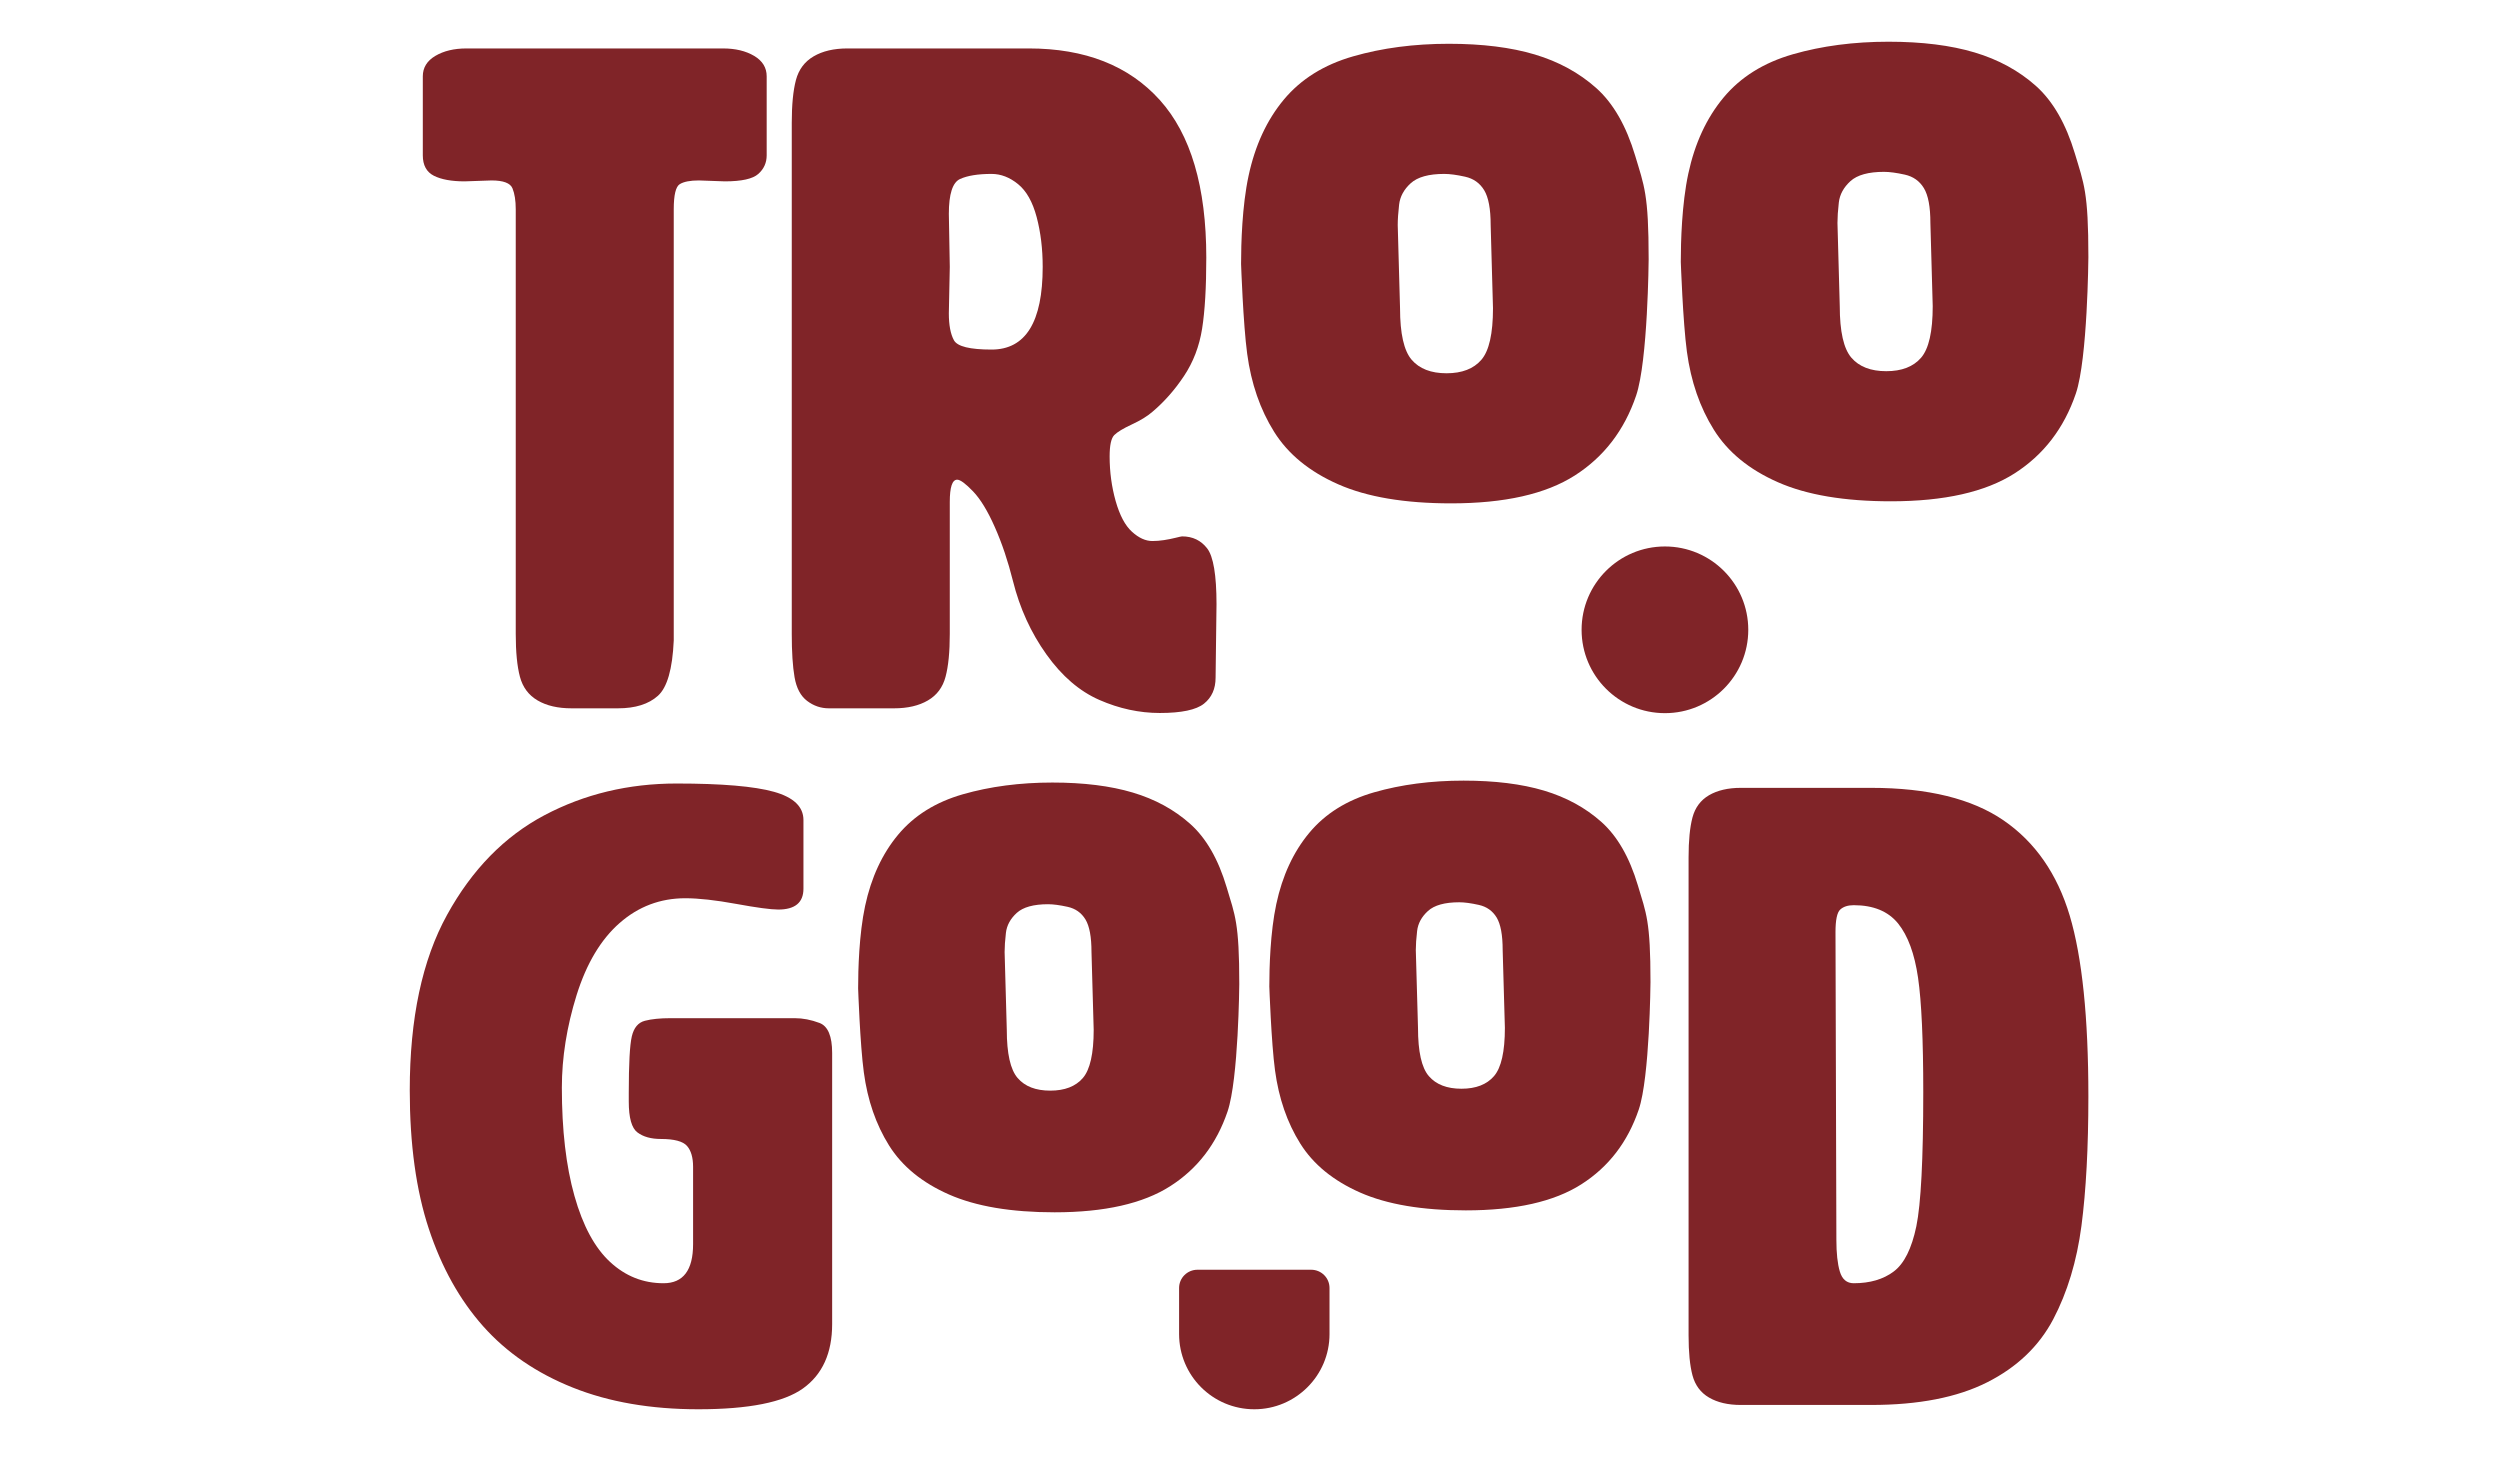
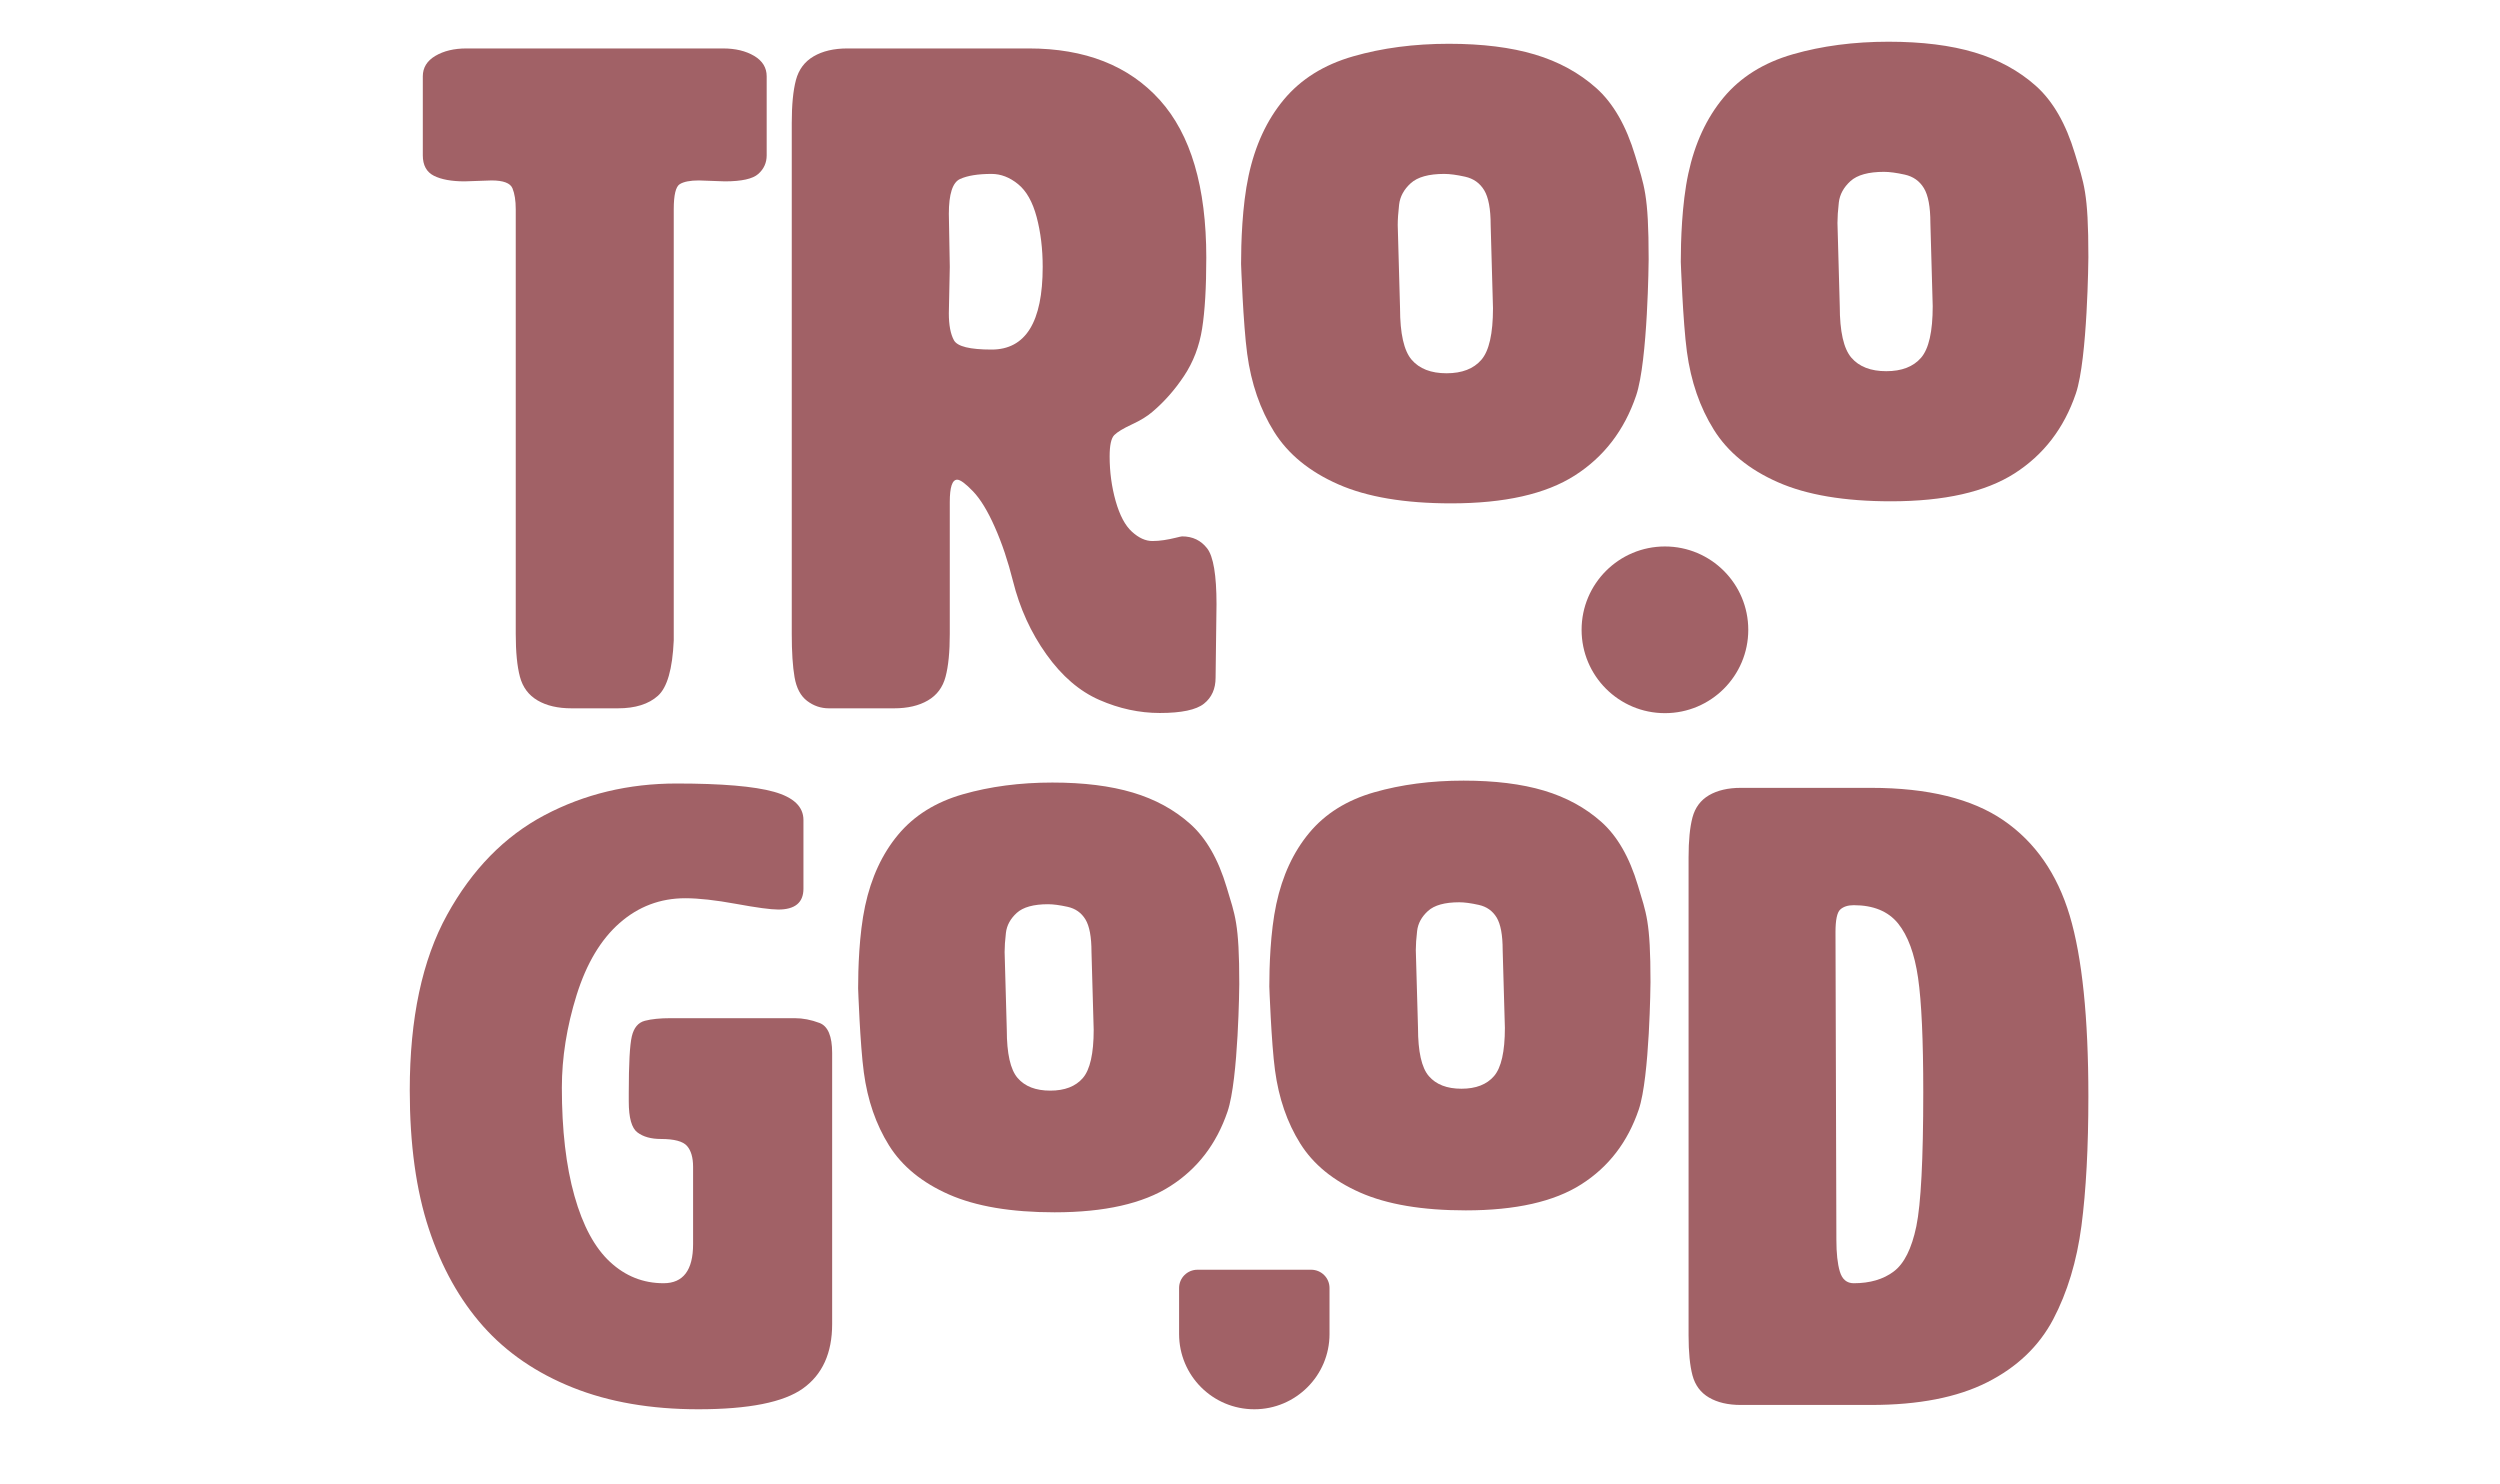
<svg xmlns="http://www.w3.org/2000/svg" version="1.1" id="Layer_1" x="0px" y="0px" width="668.98px" height="396.851px" viewBox="0 0 668.98 396.851" enable-background="new 0 0 668.98 396.851" xml:space="preserve">
  <g id="Layer_3">
-     <path fill="#802428" d="M180.289,55.991v115.398c-0.338,7.622-1.742,12.56-4.231,14.796c-2.49,2.236-6.052,3.356-10.694,3.356   h-12.429c-3.65,0-6.679-0.696-9.081-2.113c-2.405-1.408-3.983-3.522-4.729-6.343c-0.747-2.818-1.115-6.626-1.115-11.438V55.991   c0-2.319-0.296-4.185-0.878-5.601c-0.573-1.399-2.447-2.105-5.591-2.105l-7.207,0.246c-3.488,0-6.221-0.498-8.211-1.489   c-1.985-0.998-2.983-2.824-2.983-5.476V20.424c0-2.317,1.116-4.144,3.361-5.472c2.232-1.322,5.005-1.988,8.326-1.988h68.638   c3.32,0,6.099,0.666,8.333,1.988c2.245,1.328,3.359,3.153,3.359,5.472v21.141c0,1.988-0.745,3.649-2.244,4.978   c-1.484,1.326-4.469,1.988-8.95,1.988l-6.96-0.246c-2.324,0-4.02,0.33-5.099,0.99C180.824,49.94,180.289,52.181,180.289,55.991" />
-     <path fill="#802428" d="M226.797,12.961h48.491c15.087,0,26.774,4.603,35.068,13.805c8.285,9.2,12.438,23.253,12.438,42.157   c0,7.958-0.37,14.297-1.118,19.023c-0.746,4.729-2.371,8.956-4.859,12.687c-2.479,3.726-5.307,6.921-8.452,9.575   c-1.333,1.161-3.148,2.281-5.467,3.354c-2.324,1.082-3.898,2.033-4.726,2.858c-0.834,0.834-1.243,2.743-1.243,5.721   c0,4.146,0.539,8.133,1.613,11.94c1.082,3.813,2.532,6.549,4.357,8.205c1.824,1.662,3.647,2.489,5.468,2.489   c0.996,0,2.03-0.081,3.111-0.247c1.075-0.163,2.111-0.375,3.11-0.622c0.998-0.253,1.573-0.375,1.742-0.375   c2.812,0,5.055,1.08,6.712,3.236c1.65,2.153,2.487,7.13,2.487,14.924l-0.247,19.642c0,2.989-1.037,5.313-3.111,6.966   c-2.075,1.656-6.011,2.491-11.813,2.491c-5.471,0-10.864-1.164-16.167-3.488c-5.304-2.317-10.036-6.379-14.175-12.185   c-4.146-5.802-7.134-12.346-8.955-19.642c-1.331-5.309-2.94-10.119-4.855-14.426c-1.905-4.312-3.847-7.501-5.836-9.577   c-1.998-2.073-3.406-3.112-4.228-3.112c-1.333,0-1.988,1.994-1.988,5.968v35.321c0,4.806-0.376,8.62-1.128,11.437   c-0.743,2.824-2.317,4.938-4.719,6.339c-2.411,1.415-5.433,2.117-9.077,2.117h-17.413c-2.158,0-4.102-0.661-5.843-1.987   c-1.747-1.327-2.86-3.446-3.36-6.346c-0.5-2.896-0.745-6.753-0.745-11.558V32.858c0-4.799,0.37-8.613,1.115-11.44   c0.751-2.817,2.326-4.928,4.73-6.336C220.12,13.671,223.146,12.961,226.797,12.961 M265.339,46.539   c-3.642,0-6.468,0.458-8.45,1.367c-1.989,0.917-2.986,4.021-2.986,9.325l0.253,14.18l-0.254,12.431c0,3.16,0.457,5.557,1.366,7.213   c0.909,1.662,4.272,2.486,10.07,2.486c9.121,0,13.679-7.376,13.679-22.131c0-4.812-0.538-9.243-1.613-13.312   c-1.081-4.056-2.733-7.001-4.979-8.827C270.193,47.453,267.828,46.539,265.339,46.539" />
-     <path fill="#802428" d="M185.464,332.919v-20.695c0-2.48-0.546-4.342-1.625-5.58c-1.091-1.24-3.416-1.863-6.984-1.863   c-2.637,0-4.725-0.582-6.271-1.746c-1.556-1.154-2.33-3.91-2.33-8.252v-2.328c0-7.746,0.268-12.789,0.812-15.117   c0.548-2.326,1.702-3.713,3.494-4.184c1.777-0.466,4.065-0.697,6.86-0.697h33.253c2.173,0,4.381,0.432,6.633,1.281   c2.239,0.855,3.37,3.525,3.37,8.018v72.568c0,7.744-2.603,13.483-7.789,17.202c-5.201,3.728-14.538,5.583-28.031,5.583   c-12.711,0-23.917-1.936-33.601-5.811c-9.694-3.871-17.677-9.342-23.957-16.393c-6.278-7.061-11.127-15.746-14.538-26.053   c-3.409-10.309-5.112-22.675-5.112-37.096c0-19.227,3.327-34.883,10.001-46.977c6.664-12.096,15.349-20.971,26.046-26.634   c10.7-5.657,22.478-8.483,35.348-8.483c12.097,0,20.771,0.738,26.047,2.213c5.27,1.476,7.907,3.99,7.907,7.562v18.368   c0,3.718-2.249,5.583-6.744,5.583c-2.015,0-5.782-0.511-11.281-1.517c-5.506-1.008-10.042-1.51-13.6-1.51   c-6.671,0-12.523,2.209-17.563,6.625c-5.038,4.422-8.876,10.861-11.518,19.303c-2.634,8.459-3.943,16.711-3.943,24.769   c0,11.326,1.12,20.97,3.37,28.956c2.245,7.988,5.427,13.88,9.535,17.675c4.102,3.804,8.874,5.694,14.298,5.694   C182.823,343.387,185.464,339.896,185.464,332.919" />
-     <path fill="#802428" d="M465.814,210.824h34.885c15.193,0,27.012,2.912,35.467,8.723c8.443,5.814,14.334,14.302,17.676,25.467   c3.33,11.167,4.99,27.293,4.99,48.373c0,13.641-0.613,25.197-1.854,34.654c-1.244,9.455-3.768,17.787-7.557,24.998   c-3.809,7.211-9.697,12.832-17.676,16.859c-7.99,4.036-18.34,6.057-31.049,6.057h-34.885c-3.41,0-6.242-0.666-8.496-1.986   c-2.246-1.311-3.713-3.29-4.42-5.932c-0.699-2.629-1.045-6.195-1.045-10.695V229.43c0-4.488,0.346-8.06,1.045-10.695   c0.707-2.637,2.174-4.612,4.42-5.935C459.57,211.49,462.402,210.824,465.814,210.824 M496.044,242.222   c-1.561,0-2.762,0.39-3.607,1.16c-0.857,0.783-1.273,2.795-1.273,6.047l0.236,82.33c0,3.568,0.301,6.4,0.922,8.486   c0.623,2.098,1.861,3.139,3.725,3.139c4.332,0,7.908-1.04,10.695-3.139c2.795-2.086,4.807-6.121,6.053-12.09   c1.232-5.967,1.855-17.945,1.855-35.932c0-13.954-0.463-24.152-1.393-30.582c-0.936-6.43-2.717-11.277-5.354-14.538   C505.259,243.85,501.306,242.222,496.044,242.222" />
-     <path fill="#802428" d="M332.102,70.633c0-5.367,0.259-15.474,2.007-23.595c1.739-8.122,4.887-14.924,9.444-20.396   c4.564-5.472,10.736-9.326,18.531-11.562c7.793-2.243,16.328-3.364,25.615-3.364c8.951,0,16.623,0.958,23.008,2.866   c6.379,1.907,11.842,4.895,16.41,8.957c4.563,4.062,8.041,10.112,10.451,18.152c2.393,8.041,3.598,10.119,3.598,27.697   c0,0-0.199,27.178-3.35,36.464c-3.152,9.285-8.631,16.415-16.414,21.386c-7.795,4.977-18.816,7.458-33.082,7.458   c-12.438,0-22.51-1.697-30.211-5.096c-7.717-3.398-13.43-8.081-17.162-14.05c-3.738-5.971-6.144-12.934-7.214-20.896   C332.657,86.699,332.102,70.633,332.102,70.633 M386.457,46.539c-4.148,0-7.129,0.835-8.953,2.488   c-1.824,1.661-2.863,3.568-3.113,5.717c-0.248,2.161-0.371,3.986-0.371,5.477l0.619,22.256c0,6.8,1.043,11.397,3.119,13.805   c2.07,2.397,5.17,3.602,9.32,3.602c4.143,0,7.256-1.204,9.322-3.602c2.074-2.408,3.113-7.005,3.113-13.805l-0.623-22.256   c0-4.313-0.58-7.42-1.742-9.329c-1.162-1.906-2.854-3.109-5.094-3.607C389.81,46.786,387.951,46.539,386.457,46.539" />
-     <path fill="#802428" d="M449.767,70.078c0-5.363,0.264-15.472,2.008-23.598c1.736-8.116,4.891-14.919,9.445-20.39   c4.563-5.471,10.734-9.326,18.531-11.567c7.791-2.239,16.326-3.359,25.609-3.359c8.955,0,16.625,0.957,23.008,2.866   c6.387,1.905,11.848,4.887,16.414,8.949c4.559,4.067,8.043,10.119,10.453,18.153c2.396,8.045,3.598,10.125,3.598,27.697   c0,0-0.201,27.183-3.348,36.468c-3.154,9.286-8.635,16.416-16.418,21.388c-7.793,4.977-18.818,7.459-33.078,7.459   c-12.434,0-22.51-1.696-30.213-5.096c-7.725-3.396-13.436-8.086-17.164-14.056c-3.734-5.967-6.137-12.927-7.211-20.886   C450.326,86.147,449.767,70.078,449.767,70.078 M504.126,45.986c-4.15,0-7.137,0.833-8.961,2.482   c-1.82,1.667-2.865,3.568-3.111,5.723c-0.25,2.16-0.363,3.979-0.363,5.477l0.615,22.254c0,6.794,1.039,11.397,3.117,13.803   c2.074,2.401,5.172,3.603,9.322,3.603c4.143,0,7.254-1.202,9.322-3.603c2.076-2.407,3.113-7.009,3.113-13.803l-0.623-22.254   c0-4.313-0.58-7.427-1.744-9.332c-1.16-1.903-2.854-3.106-5.098-3.605C507.472,46.233,505.617,45.986,504.126,45.986" />
-     <path fill="#802428" d="M229.628,264.492c0-5.013,0.241-14.465,1.867-22.064c1.63-7.592,4.571-13.95,8.838-19.068   c4.266-5.117,10.035-8.727,17.327-10.818c7.284-2.088,15.271-3.139,23.951-3.139c8.373,0,15.546,0.896,21.517,2.68   c5.969,1.781,11.087,4.574,15.345,8.369c4.271,3.803,7.527,9.457,9.773,16.982c2.241,7.516,3.375,9.458,3.375,25.898   c0,0-0.194,25.426-3.14,34.103c-2.948,8.677-8.063,15.349-15.353,19.987c-7.291,4.654-17.596,6.982-30.93,6.982   c-11.626,0-21.047-1.593-28.26-4.77c-7.206-3.172-12.554-7.553-16.047-13.135c-3.485-5.582-5.741-12.094-6.736-19.539   C230.138,279.515,229.628,264.492,229.628,264.492 M280.446,241.964c-3.872,0-6.665,0.777-8.367,2.32   c-1.709,1.559-2.676,3.34-2.905,5.354c-0.237,2.011-0.348,3.718-0.348,5.114l0.583,20.82c0,6.348,0.962,10.651,2.906,12.899   c1.938,2.25,4.84,3.375,8.726,3.375c3.871,0,6.783-1.125,8.719-3.375c1.934-2.249,2.902-6.554,2.902-12.899l-0.587-20.82   c0-4.028-0.538-6.936-1.623-8.727c-1.081-1.775-2.671-2.902-4.766-3.365C283.587,242.201,281.846,241.964,280.446,241.964" />
-     <path fill="#802428" d="M339.66,263.968c0-5.012,0.244-14.463,1.869-22.055c1.629-7.6,4.572-13.953,8.84-19.074   c4.264-5.117,10.037-8.723,17.326-10.819c7.277-2.088,15.27-3.131,23.947-3.131c8.375,0,15.543,0.889,21.514,2.67   c5.973,1.784,11.088,4.577,15.354,8.376c4.264,3.798,7.523,9.453,9.768,16.979c2.244,7.518,3.379,9.459,3.379,25.893   c0,0-0.195,25.431-3.143,34.111c-2.947,8.678-8.064,15.344-15.354,19.988c-7.277,4.654-17.598,6.981-30.93,6.981   c-11.631,0-21.043-1.587-28.262-4.769c-7.205-3.174-12.553-7.556-16.041-13.135c-3.492-5.583-5.738-12.095-6.742-19.547   C340.175,279,339.66,263.968,339.66,263.968 M390.488,241.442c-3.883,0-6.678,0.781-8.373,2.328   c-1.709,1.554-2.678,3.34-2.906,5.353c-0.236,2.014-0.35,3.723-0.35,5.117l0.588,20.813c0,6.357,0.959,10.654,2.895,12.902   c1.938,2.252,4.844,3.381,8.732,3.381c3.867,0,6.781-1.129,8.715-3.381c1.938-2.252,2.906-6.545,2.906-12.902l-0.592-20.813   c0-4.031-0.539-6.936-1.617-8.729c-1.086-1.777-2.676-2.904-4.771-3.365C393.623,241.679,391.873,241.442,390.488,241.442" />
-     <path fill="#802428" d="M355.769,356.97c0,5.563-2.246,10.582-5.889,14.226c-3.645,3.646-8.664,5.913-14.232,5.913   c-11.147,0-20.133-9.007-20.133-20.139v-12.313c0-2.705,2.213-4.884,4.911-4.884h30.431c2.719,0,4.91,2.179,4.91,4.884v12.313   H355.769z" />
-     <path fill="#802428" d="M423.222,168.534c0-12.32,9.982-22.304,22.303-22.304c12.311,0,22.299,9.984,22.299,22.304   c0,12.321-9.988,22.301-22.299,22.301C433.201,190.835,423.222,180.854,423.222,168.534" />
+     <path fill="#A16166" d="M180.289,55.991v115.398c-0.338,7.622-1.742,12.56-4.231,14.796c-2.49,2.236-6.052,3.356-10.694,3.356   h-12.429c-3.65,0-6.679-0.696-9.081-2.113c-2.405-1.408-3.983-3.522-4.729-6.343c-0.747-2.818-1.115-6.626-1.115-11.438V55.991   c0-2.319-0.296-4.185-0.878-5.601c-0.573-1.399-2.447-2.105-5.591-2.105l-7.207,0.246c-3.488,0-6.221-0.498-8.211-1.489   c-1.985-0.998-2.983-2.824-2.983-5.476V20.424c0-2.317,1.116-4.144,3.361-5.472c2.232-1.322,5.005-1.988,8.326-1.988h68.638   c3.32,0,6.099,0.666,8.333,1.988c2.245,1.328,3.359,3.153,3.359,5.472v21.141c0,1.988-0.745,3.649-2.244,4.978   c-1.484,1.326-4.469,1.988-8.95,1.988l-6.96-0.246c-2.324,0-4.02,0.33-5.099,0.99C180.824,49.94,180.289,52.181,180.289,55.991" />
+     <path fill="#A16166" d="M226.797,12.961h48.491c15.087,0,26.774,4.603,35.068,13.805c8.284,9.2,12.438,23.253,12.438,42.157   c0,7.958-0.37,14.297-1.118,19.023c-0.746,4.729-2.371,8.956-4.858,12.687c-2.479,3.726-5.308,6.921-8.452,9.575   c-1.333,1.161-3.148,2.281-5.467,3.354c-2.324,1.082-3.898,2.033-4.726,2.858c-0.834,0.834-1.243,2.743-1.243,5.721   c0,4.146,0.539,8.133,1.613,11.94c1.082,3.813,2.532,6.549,4.357,8.205c1.824,1.662,3.647,2.489,5.468,2.489   c0.996,0,2.029-0.081,3.11-0.247c1.075-0.163,2.111-0.375,3.11-0.622c0.998-0.253,1.573-0.375,1.742-0.375   c2.812,0,5.055,1.08,6.712,3.236c1.65,2.153,2.487,7.13,2.487,14.924l-0.247,19.642c0,2.989-1.037,5.313-3.111,6.966   c-2.075,1.656-6.011,2.491-11.813,2.491c-5.472,0-10.864-1.164-16.167-3.488c-5.304-2.317-10.036-6.379-14.175-12.185   c-4.146-5.802-7.134-12.346-8.955-19.642c-1.331-5.309-2.94-10.119-4.855-14.426c-1.905-4.312-3.847-7.501-5.836-9.577   c-1.998-2.073-3.406-3.112-4.228-3.112c-1.333,0-1.988,1.994-1.988,5.968v35.321c0,4.806-0.376,8.62-1.128,11.437   c-0.743,2.824-2.317,4.938-4.719,6.339c-2.411,1.415-5.433,2.117-9.077,2.117h-17.413c-2.158,0-4.102-0.661-5.843-1.987   c-1.747-1.327-2.86-3.446-3.36-6.346c-0.5-2.896-0.745-6.753-0.745-11.558V32.858c0-4.799,0.37-8.613,1.115-11.44   c0.751-2.817,2.326-4.928,4.73-6.336C220.12,13.671,223.146,12.961,226.797,12.961 M265.339,46.539   c-3.642,0-6.468,0.458-8.45,1.367c-1.989,0.917-2.986,4.021-2.986,9.325l0.253,14.18l-0.254,12.431c0,3.16,0.457,5.557,1.366,7.213   c0.909,1.662,4.272,2.486,10.07,2.486c9.121,0,13.679-7.376,13.679-22.131c0-4.812-0.538-9.243-1.613-13.312   c-1.081-4.056-2.733-7.001-4.979-8.827C270.193,47.453,267.828,46.539,265.339,46.539" />
+     <path fill="#A16166" d="M185.464,332.919v-20.695c0-2.48-0.546-4.342-1.625-5.58c-1.091-1.24-3.416-1.863-6.984-1.863   c-2.637,0-4.725-0.582-6.271-1.746c-1.556-1.154-2.33-3.91-2.33-8.252v-2.328c0-7.746,0.268-12.789,0.812-15.117   c0.548-2.325,1.702-3.713,3.494-4.184c1.777-0.466,4.065-0.697,6.86-0.697h33.253c2.173,0,4.381,0.433,6.633,1.281   c2.239,0.855,3.37,3.525,3.37,8.018v72.568c0,7.744-2.603,13.483-7.789,17.202c-5.201,3.728-14.538,5.583-28.031,5.583   c-12.711,0-23.917-1.936-33.601-5.811c-9.694-3.871-17.677-9.342-23.957-16.394c-6.278-7.062-11.127-15.745-14.538-26.053   c-3.409-10.31-5.112-22.675-5.112-37.097c0-19.227,3.327-34.883,10.001-46.977c6.664-12.096,15.349-20.971,26.046-26.634   c10.7-5.657,22.478-8.483,35.348-8.483c12.097,0,20.771,0.738,26.047,2.213c5.27,1.477,7.907,3.99,7.907,7.563v18.368   c0,3.718-2.249,5.583-6.744,5.583c-2.015,0-5.782-0.512-11.281-1.518c-5.506-1.008-10.042-1.51-13.6-1.51   c-6.671,0-12.523,2.209-17.563,6.625c-5.038,4.422-8.876,10.861-11.518,19.303c-2.634,8.459-3.943,16.711-3.943,24.77   c0,11.326,1.12,20.97,3.37,28.956c2.245,7.987,5.427,13.88,9.535,17.675c4.102,3.805,8.874,5.693,14.298,5.693   C182.823,343.387,185.464,339.896,185.464,332.919" />
+     <path fill="#A16166" d="M465.814,210.824h34.885c15.193,0,27.012,2.912,35.467,8.723c8.443,5.814,14.334,14.303,17.676,25.468   c3.33,11.167,4.99,27.293,4.99,48.373c0,13.641-0.613,25.196-1.854,34.653c-1.244,9.455-3.768,17.787-7.557,24.998   c-3.809,7.211-9.697,12.832-17.676,16.859c-7.99,4.036-18.34,6.057-31.049,6.057H465.81c-3.408,0-6.24-0.666-8.494-1.986   c-2.246-1.311-3.715-3.289-4.422-5.932c-0.697-2.629-1.045-6.195-1.045-10.695V229.43c0-4.488,0.348-8.06,1.045-10.695   c0.707-2.637,2.176-4.612,4.422-5.935C459.57,211.49,462.402,210.824,465.814,210.824 M496.044,242.222   c-1.561,0-2.762,0.39-3.607,1.16c-0.857,0.783-1.273,2.795-1.273,6.047l0.236,82.33c0,3.568,0.301,6.4,0.922,8.486   c0.623,2.098,1.861,3.139,3.725,3.139c4.332,0,7.908-1.041,10.695-3.139c2.795-2.086,4.807-6.121,6.053-12.091   c1.232-5.967,1.855-17.944,1.855-35.932c0-13.954-0.463-24.152-1.393-30.582c-0.936-6.431-2.717-11.277-5.354-14.538   C505.259,243.85,501.306,242.222,496.044,242.222" />
+     <path fill="#A16166" d="M332.102,70.633c0-5.367,0.26-15.474,2.008-23.595c1.738-8.122,4.886-14.924,9.443-20.396   c4.564-5.472,10.736-9.326,18.531-11.562c7.793-2.243,16.328-3.364,25.615-3.364c8.951,0,16.623,0.958,23.008,2.866   c6.379,1.907,11.842,4.895,16.41,8.957c4.563,4.062,8.041,10.112,10.451,18.152c2.393,8.041,3.598,10.119,3.598,27.697   c0,0-0.199,27.178-3.35,36.464c-3.152,9.285-8.631,16.415-16.414,21.386c-7.795,4.977-18.816,7.458-33.082,7.458   c-12.438,0-22.51-1.697-30.211-5.096c-7.717-3.398-13.43-8.081-17.162-14.05c-3.738-5.971-6.144-12.934-7.213-20.896   C332.657,86.699,332.102,70.633,332.102,70.633 M386.457,46.539c-4.148,0-7.129,0.835-8.953,2.488   c-1.824,1.661-2.863,3.568-3.113,5.717c-0.248,2.161-0.371,3.986-0.371,5.477l0.619,22.256c0,6.8,1.043,11.397,3.119,13.805   c2.07,2.397,5.17,3.602,9.32,3.602c4.143,0,7.256-1.204,9.322-3.602c2.074-2.408,3.113-7.005,3.113-13.805l-0.623-22.256   c0-4.313-0.58-7.42-1.742-9.329c-1.162-1.906-2.854-3.109-5.094-3.607C389.81,46.786,387.951,46.539,386.457,46.539" />
+     <path fill="#A16166" d="M449.767,70.078c0-5.363,0.264-15.472,2.008-23.598c1.736-8.116,4.891-14.919,9.445-20.39   c4.563-5.471,10.734-9.326,18.531-11.567c7.791-2.239,16.326-3.359,25.609-3.359c8.955,0,16.625,0.957,23.008,2.866   c6.387,1.905,11.848,4.887,16.414,8.949c4.559,4.067,8.043,10.119,10.453,18.153c2.395,8.045,3.598,10.125,3.598,27.697   c0,0-0.201,27.183-3.348,36.468c-3.154,9.286-8.637,16.416-16.418,21.388c-7.793,4.977-18.818,7.459-33.078,7.459   c-12.436,0-22.51-1.696-30.213-5.096c-7.727-3.396-13.438-8.086-17.164-14.056c-3.734-5.967-6.139-12.927-7.211-20.886   C450.326,86.147,449.767,70.078,449.767,70.078 M504.126,45.986c-4.15,0-7.137,0.833-8.961,2.482   c-1.82,1.667-2.865,3.568-3.111,5.723c-0.25,2.16-0.363,3.979-0.363,5.477l0.615,22.254c0,6.794,1.039,11.397,3.117,13.803   c2.074,2.401,5.172,3.603,9.322,3.603c4.143,0,7.254-1.202,9.322-3.603c2.074-2.407,3.111-7.009,3.111-13.803l-0.623-22.254   c0-4.313-0.58-7.427-1.742-9.332c-1.16-1.903-2.855-3.106-5.1-3.605C507.472,46.233,505.617,45.986,504.126,45.986" />
+     <path fill="#A16166" d="M229.628,264.492c0-5.013,0.241-14.465,1.867-22.063c1.63-7.593,4.571-13.95,8.838-19.068   c4.266-5.116,10.035-8.728,17.327-10.817c7.284-2.088,15.271-3.14,23.951-3.14c8.373,0,15.546,0.896,21.517,2.681   c5.969,1.781,11.087,4.574,15.345,8.369c4.271,3.803,7.527,9.457,9.773,16.981c2.241,7.517,3.375,9.458,3.375,25.897   c0,0-0.194,25.426-3.14,34.104c-2.948,8.677-8.063,15.35-15.354,19.986c-7.291,4.654-17.596,6.982-30.93,6.982   c-11.626,0-21.047-1.593-28.26-4.77c-7.206-3.172-12.554-7.553-16.047-13.135c-3.485-5.582-5.741-12.095-6.736-19.539   C230.138,279.515,229.628,264.492,229.628,264.492 M280.446,241.964c-3.872,0-6.665,0.777-8.367,2.32   c-1.709,1.559-2.676,3.34-2.905,5.354c-0.237,2.011-0.348,3.718-0.348,5.113l0.583,20.82c0,6.348,0.962,10.651,2.906,12.899   c1.938,2.25,4.84,3.375,8.726,3.375c3.871,0,6.783-1.125,8.719-3.375c1.934-2.249,2.902-6.554,2.902-12.899l-0.587-20.82   c0-4.027-0.538-6.936-1.623-8.727c-1.081-1.775-2.671-2.902-4.766-3.365C283.587,242.201,281.846,241.964,280.446,241.964" />
+     <path fill="#A16166" d="M339.66,263.968c0-5.012,0.244-14.463,1.869-22.055c1.629-7.601,4.572-13.953,8.84-19.074   c4.264-5.117,10.037-8.723,17.326-10.819c7.277-2.088,15.27-3.131,23.947-3.131c8.375,0,15.543,0.889,21.514,2.67   c5.973,1.784,11.088,4.577,15.354,8.376c4.266,3.798,7.523,9.453,9.77,16.979c2.244,7.519,3.379,9.459,3.379,25.894   c0,0-0.195,25.431-3.145,34.11c-2.945,8.679-8.063,15.345-15.354,19.988c-7.277,4.654-17.598,6.981-30.93,6.981   c-11.631,0-21.043-1.587-28.262-4.769c-7.205-3.175-12.553-7.557-16.041-13.136c-3.492-5.583-5.738-12.095-6.742-19.547   C340.175,279,339.66,263.968,339.66,263.968 M390.488,241.442c-3.883,0-6.678,0.781-8.373,2.328   c-1.709,1.554-2.678,3.34-2.906,5.353c-0.236,2.015-0.35,3.724-0.35,5.117l0.588,20.813c0,6.356,0.959,10.653,2.895,12.901   c1.939,2.252,4.844,3.381,8.732,3.381c3.867,0,6.781-1.129,8.715-3.381c1.938-2.252,2.906-6.545,2.906-12.901l-0.592-20.813   c0-4.031-0.539-6.936-1.617-8.729c-1.086-1.777-2.676-2.904-4.771-3.365C393.623,241.679,391.873,241.442,390.488,241.442" />
+     <path fill="#A16166" d="M355.769,356.97c0,5.563-2.246,10.582-5.889,14.226c-3.645,3.646-8.664,5.913-14.232,5.913   c-11.147,0-20.133-9.007-20.133-20.139v-12.313c0-2.705,2.213-4.885,4.911-4.885h30.431c2.719,0,4.91,2.18,4.91,4.885v12.313   H355.769z" />
+     <path fill="#A16166" d="M423.222,168.534c0-12.32,9.982-22.304,22.303-22.304c12.311,0,22.299,9.984,22.299,22.304   c0,12.321-9.988,22.301-22.299,22.301C433.201,190.835,423.222,180.854,423.222,168.534" />
  </g>
  <g id="Layer_2">
</g>
</svg>
